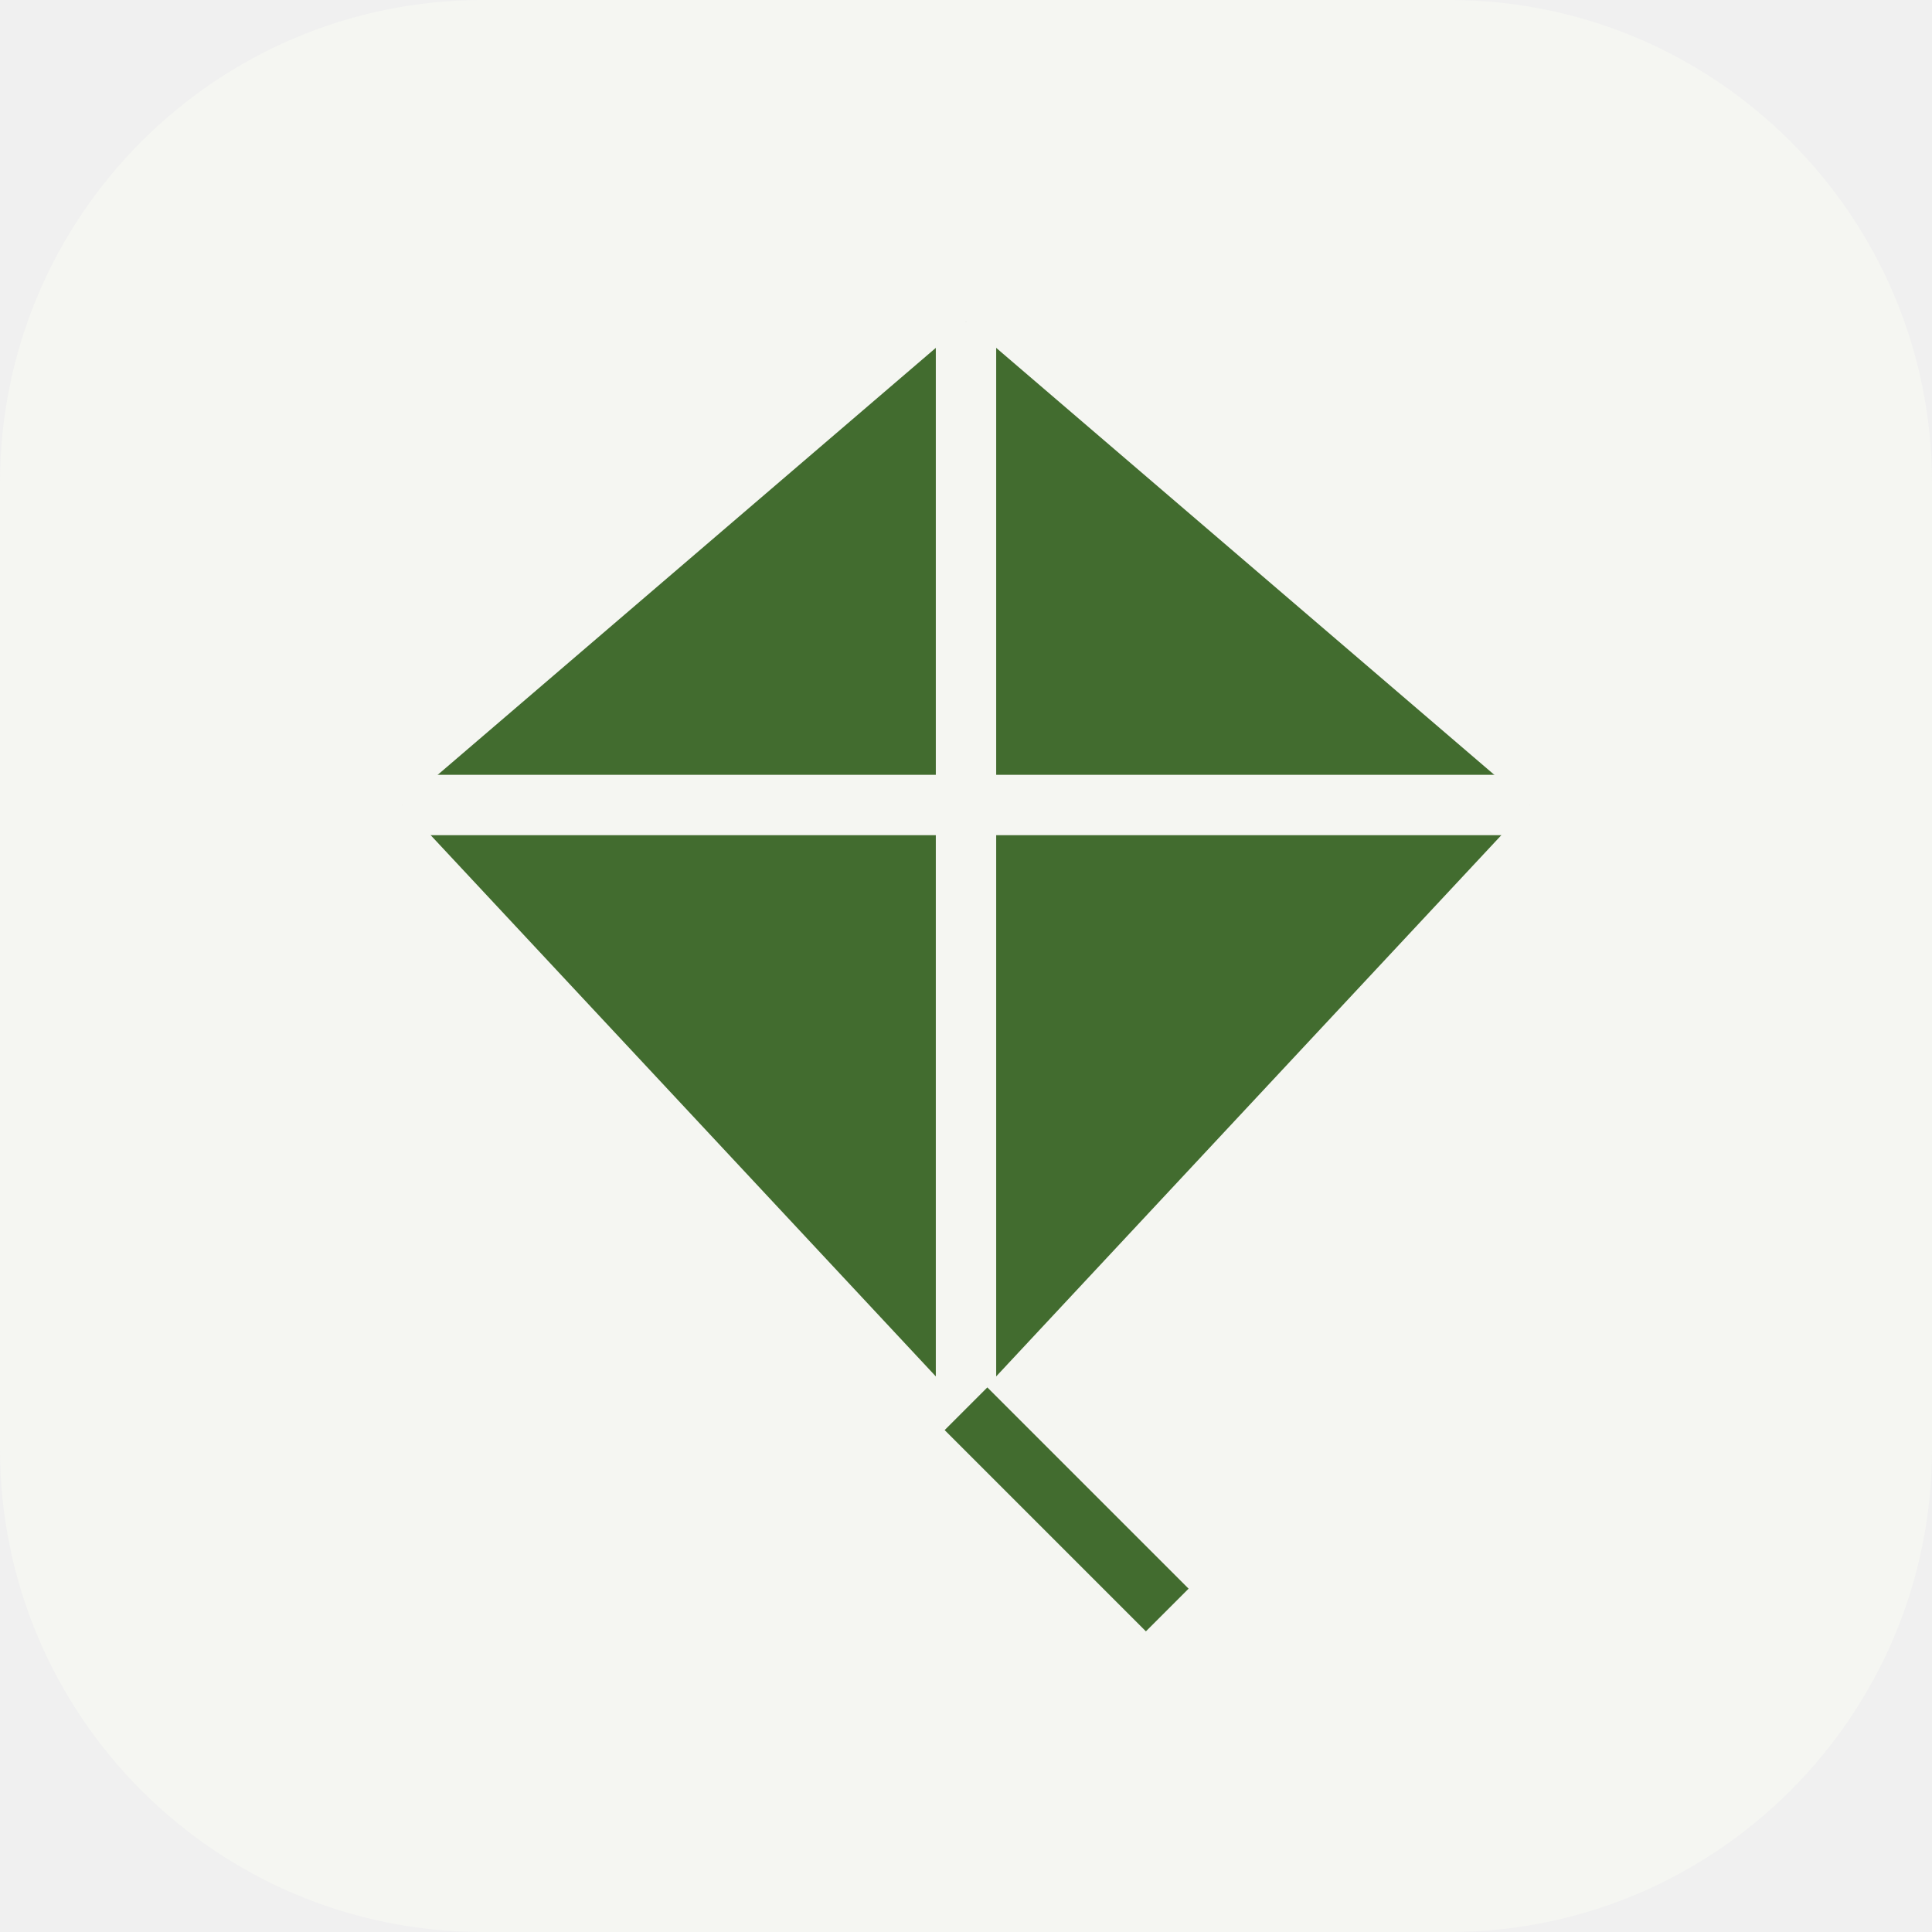
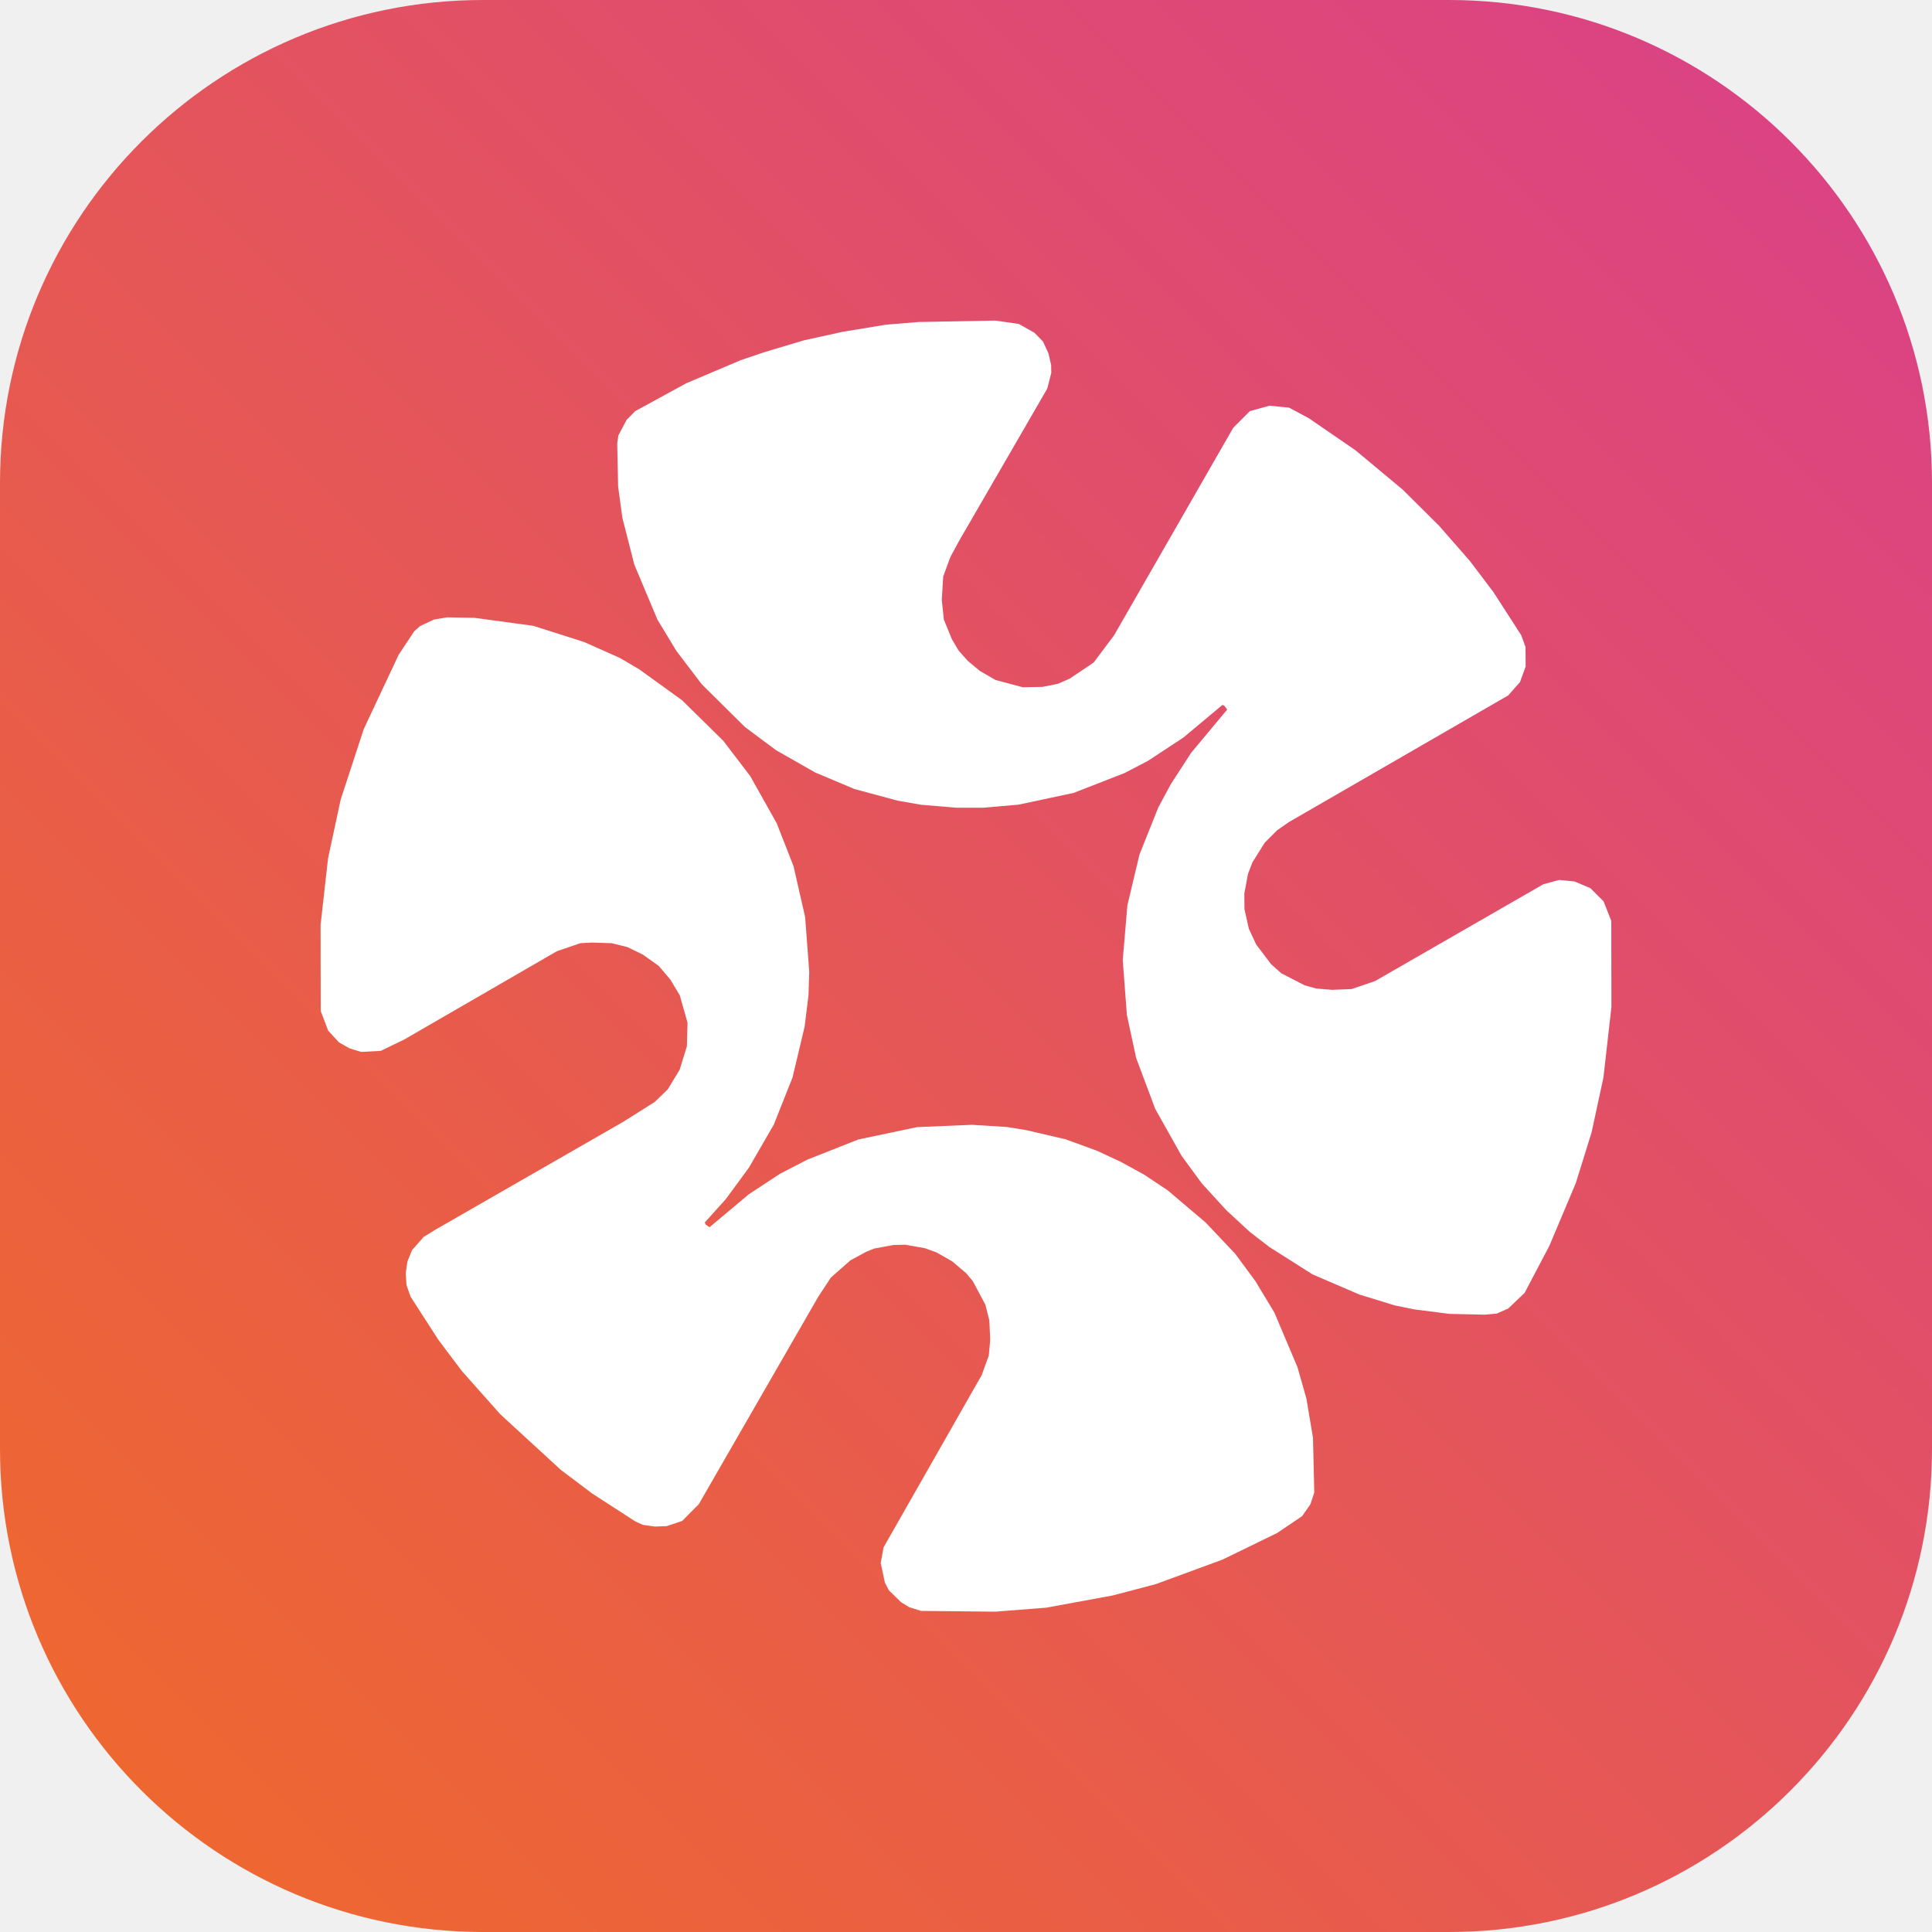
<svg xmlns="http://www.w3.org/2000/svg" viewBox="0 0 48 48">
-   <style>.t{fill:#f5f6f2}.g{fill:#426c2f}.s{stroke:#426c2f}.f{stroke:#f5f6f2}@media (prefers-color-scheme:dark){.t{fill:#101311}.g{fill:#d5f478}.s{stroke:#d5f478}.f{stroke:#101311}}</style>
-   <rect class="t" width="48" height="48" rx="12" />
-   <g transform="translate(9 7)" fill="none" stroke-width="1.5">
-     <path class="g" d="M15 1L29 13L15 28L1 13L15 1Z" />
-     <path class="f" d="M15 1V28M1 13H29" />
-     <path class="s" d="M15 28L20 33" />
-   </g>
+   <defs>
+     <linearGradient id="g" x1="0" y1="48" x2="48" y2="0" gradientUnits="userSpaceOnUse">
+       <stop stop-color="#f06a2a" />
+       <stop offset="1" stop-color="#d9408a" />
+     </linearGradient>
+   </defs>
+   <rect width="48" height="48" rx="12" fill="url(#g)" />
+   <path transform="translate(8 8) scale(0.32)" fill="#fff" fill-rule="evenodd" d="M46.31 0.00L52.28 -0.11L54.10 0.15L55.32 0.84L55.98 1.52L56.40 2.43L56.61 3.34L56.62 3.95L56.31 5.17L49.45 17.02L48.79 18.24L48.23 19.76L48.12 21.58L48.28 23.10L48.90 24.62L49.44 25.53L50.15 26.32L51.06 27.08L52.28 27.79L54.41 28.36L55.93 28.33L57.14 28.09L58.05 27.69L59.91 26.44L61.50 24.32L70.75 8.21L72.04 6.92L73.56 6.50L75.08 6.65L76.60 7.46L80.24 9.96L83.89 13.00L86.72 15.81L89.11 18.54L90.95 20.97L93.11 24.32L93.44 25.23L93.45 26.75L93.01 27.96L92.10 28.99L75.08 38.82L74.16 39.46L73.19 40.43L72.24 41.95L71.89 42.86L71.61 44.38L71.62 45.59L71.96 47.11L72.53 48.33L73.68 49.85L74.47 50.56L76.29 51.50L77.20 51.75L78.42 51.85L79.94 51.79L81.76 51.17L94.83 43.65L96.05 43.32L97.26 43.44L98.48 43.96L99.50 44.98L100.10 46.50L100.11 53.19L99.49 58.66L98.57 62.92L97.34 66.87L95.29 71.73L93.37 75.38L92.09 76.60L91.19 76.99L90.27 77.07L87.54 77.01L84.80 76.66L83.28 76.35L80.55 75.51L76.90 73.94L73.56 71.82L72.04 70.65L70.21 68.96L68.30 66.87L66.74 64.74L64.69 61.09L63.21 57.14L62.49 53.80L62.17 49.54L62.53 45.29L63.47 41.34L64.93 37.69L65.91 35.87L67.48 33.45L70.28 30.09L70.05 29.79L69.91 29.73L66.87 32.27L64.13 34.07L62.31 35.02L58.36 36.56L54.10 37.47L51.37 37.71L49.24 37.71L46.50 37.48L44.68 37.16L41.34 36.26L38.30 34.98L35.26 33.25L32.83 31.44L29.48 28.12L27.51 25.53L26.04 23.10L24.25 18.84L23.32 15.20L22.99 12.77L22.92 9.42L23.01 8.81L23.65 7.60L24.32 6.92L28.27 4.76L32.52 2.96L34.35 2.34L37.39 1.43L40.43 0.76L43.77 0.21ZM8.69 23.10L9.73 22.93L11.85 22.97L16.41 23.59L20.36 24.85L23.10 26.07L24.62 26.96L27.96 29.37L31.16 32.52L33.25 35.26L35.30 38.91L36.61 42.25L37.51 46.20L37.83 50.46L37.77 52.28L37.47 54.71L36.53 58.66L35.08 62.31L33.15 65.65L31.36 68.09L29.72 69.91L29.79 70.08L30.09 70.28L33.13 67.73L35.56 66.13L37.69 65.03L41.64 63.47L46.20 62.51L50.46 62.33L53.19 62.50L54.71 62.75L57.75 63.46L60.18 64.35L62.01 65.20L63.83 66.20L65.65 67.41L68.60 69.91L70.90 72.34L72.47 74.47L73.94 76.90L75.74 81.16L76.43 83.59L76.94 86.63L77.04 90.88L76.74 91.79L76.10 92.71L74.16 94.02L69.91 96.09L64.74 97.99L61.40 98.87L56.23 99.82L52.28 100.13L46.50 100.07L45.59 99.78L44.98 99.41L44.02 98.48L43.70 97.87L43.38 96.35L43.60 95.14L51.22 81.76L51.77 80.24L51.88 79.03L51.81 77.51L51.50 76.29L50.53 74.47L50.02 73.86L48.94 72.94L47.72 72.24L46.81 71.91L45.29 71.64L44.38 71.66L42.86 71.94L42.25 72.19L41.03 72.85L39.51 74.19L38.53 75.68L29.25 91.79L27.96 93.09L26.75 93.49L25.84 93.52L24.92 93.39L24.32 93.12L20.97 90.95L18.54 89.12L13.84 84.80L10.87 81.46L9.04 79.03L6.88 75.68L6.56 74.77L6.50 73.86L6.63 72.95L6.99 72.06L7.90 71.03L8.81 70.47L23.40 62.09L25.84 60.55L26.85 59.57L27.77 58.05L28.33 56.23L28.38 54.41L27.78 52.28L27.05 51.06L26.14 49.99L24.92 49.12L23.71 48.53L22.49 48.23L20.97 48.18L20.06 48.23L18.24 48.85L6.38 55.71L4.56 56.59L3.04 56.67L2.13 56.39L1.32 55.93L0.48 55.02L-0.10 53.50L-0.11 46.81L0.47 41.64L1.45 37.08L3.24 31.61L5.95 25.84L7.16 24.01L7.60 23.62Z" />
</svg>
